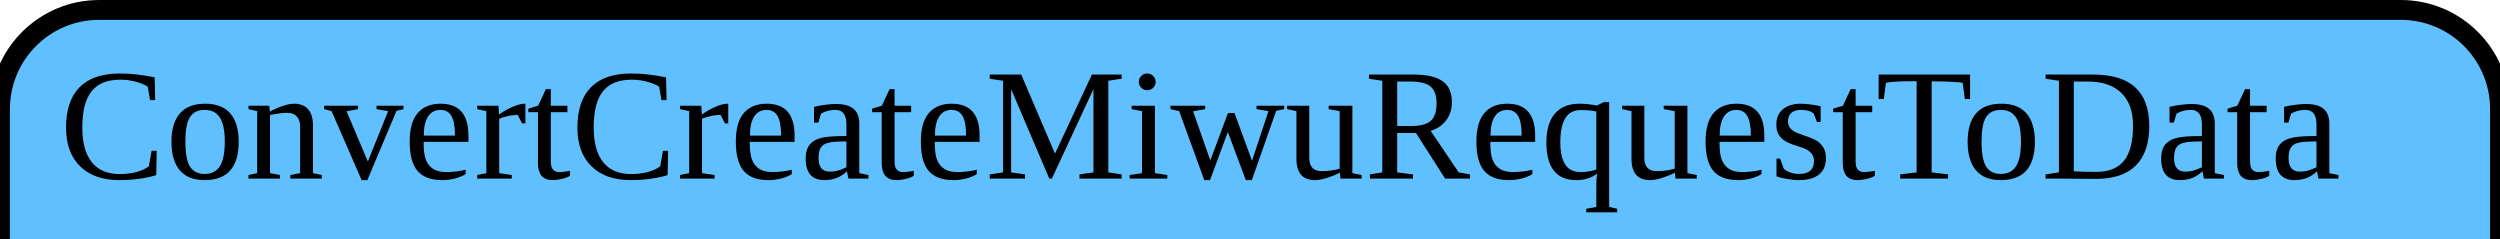
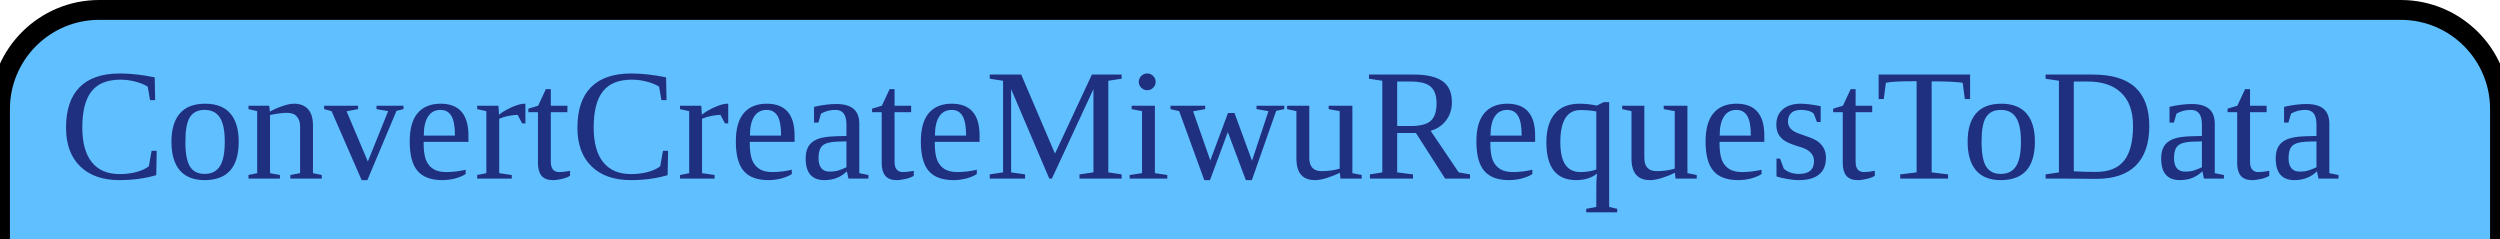
<svg xmlns="http://www.w3.org/2000/svg" version="1.1" viewBox="216 0 252 24" width="252px" height="24px">
  <rect fill="rgb(255,255,255)" fill-opacity="1" width="252" height="24" x="216" y="0" />
  <rect fill="rgb(96,192,255)" fill-opacity="1.0" stroke="rgb(0,0,0)" stroke-opacity="1.0" stroke-width="2" width="252" height="190" x="216" y="1" rx="10" />
-   <text fill="rgb(0,0,0)" fill-opacity="1.0" font-size="16" x="222" y="18" textLength="240" lengthAdjust="spacingAndGlyphs">ConvertCreateMiwuRequestToData</text>
+   <text fill="rgb(32,48,128)" fill-opacity="1.0" font-size="16" x="222" y="18" textLength="240" lengthAdjust="spacingAndGlyphs">ConvertCreateMiwuRequestToData</text>
</svg>
